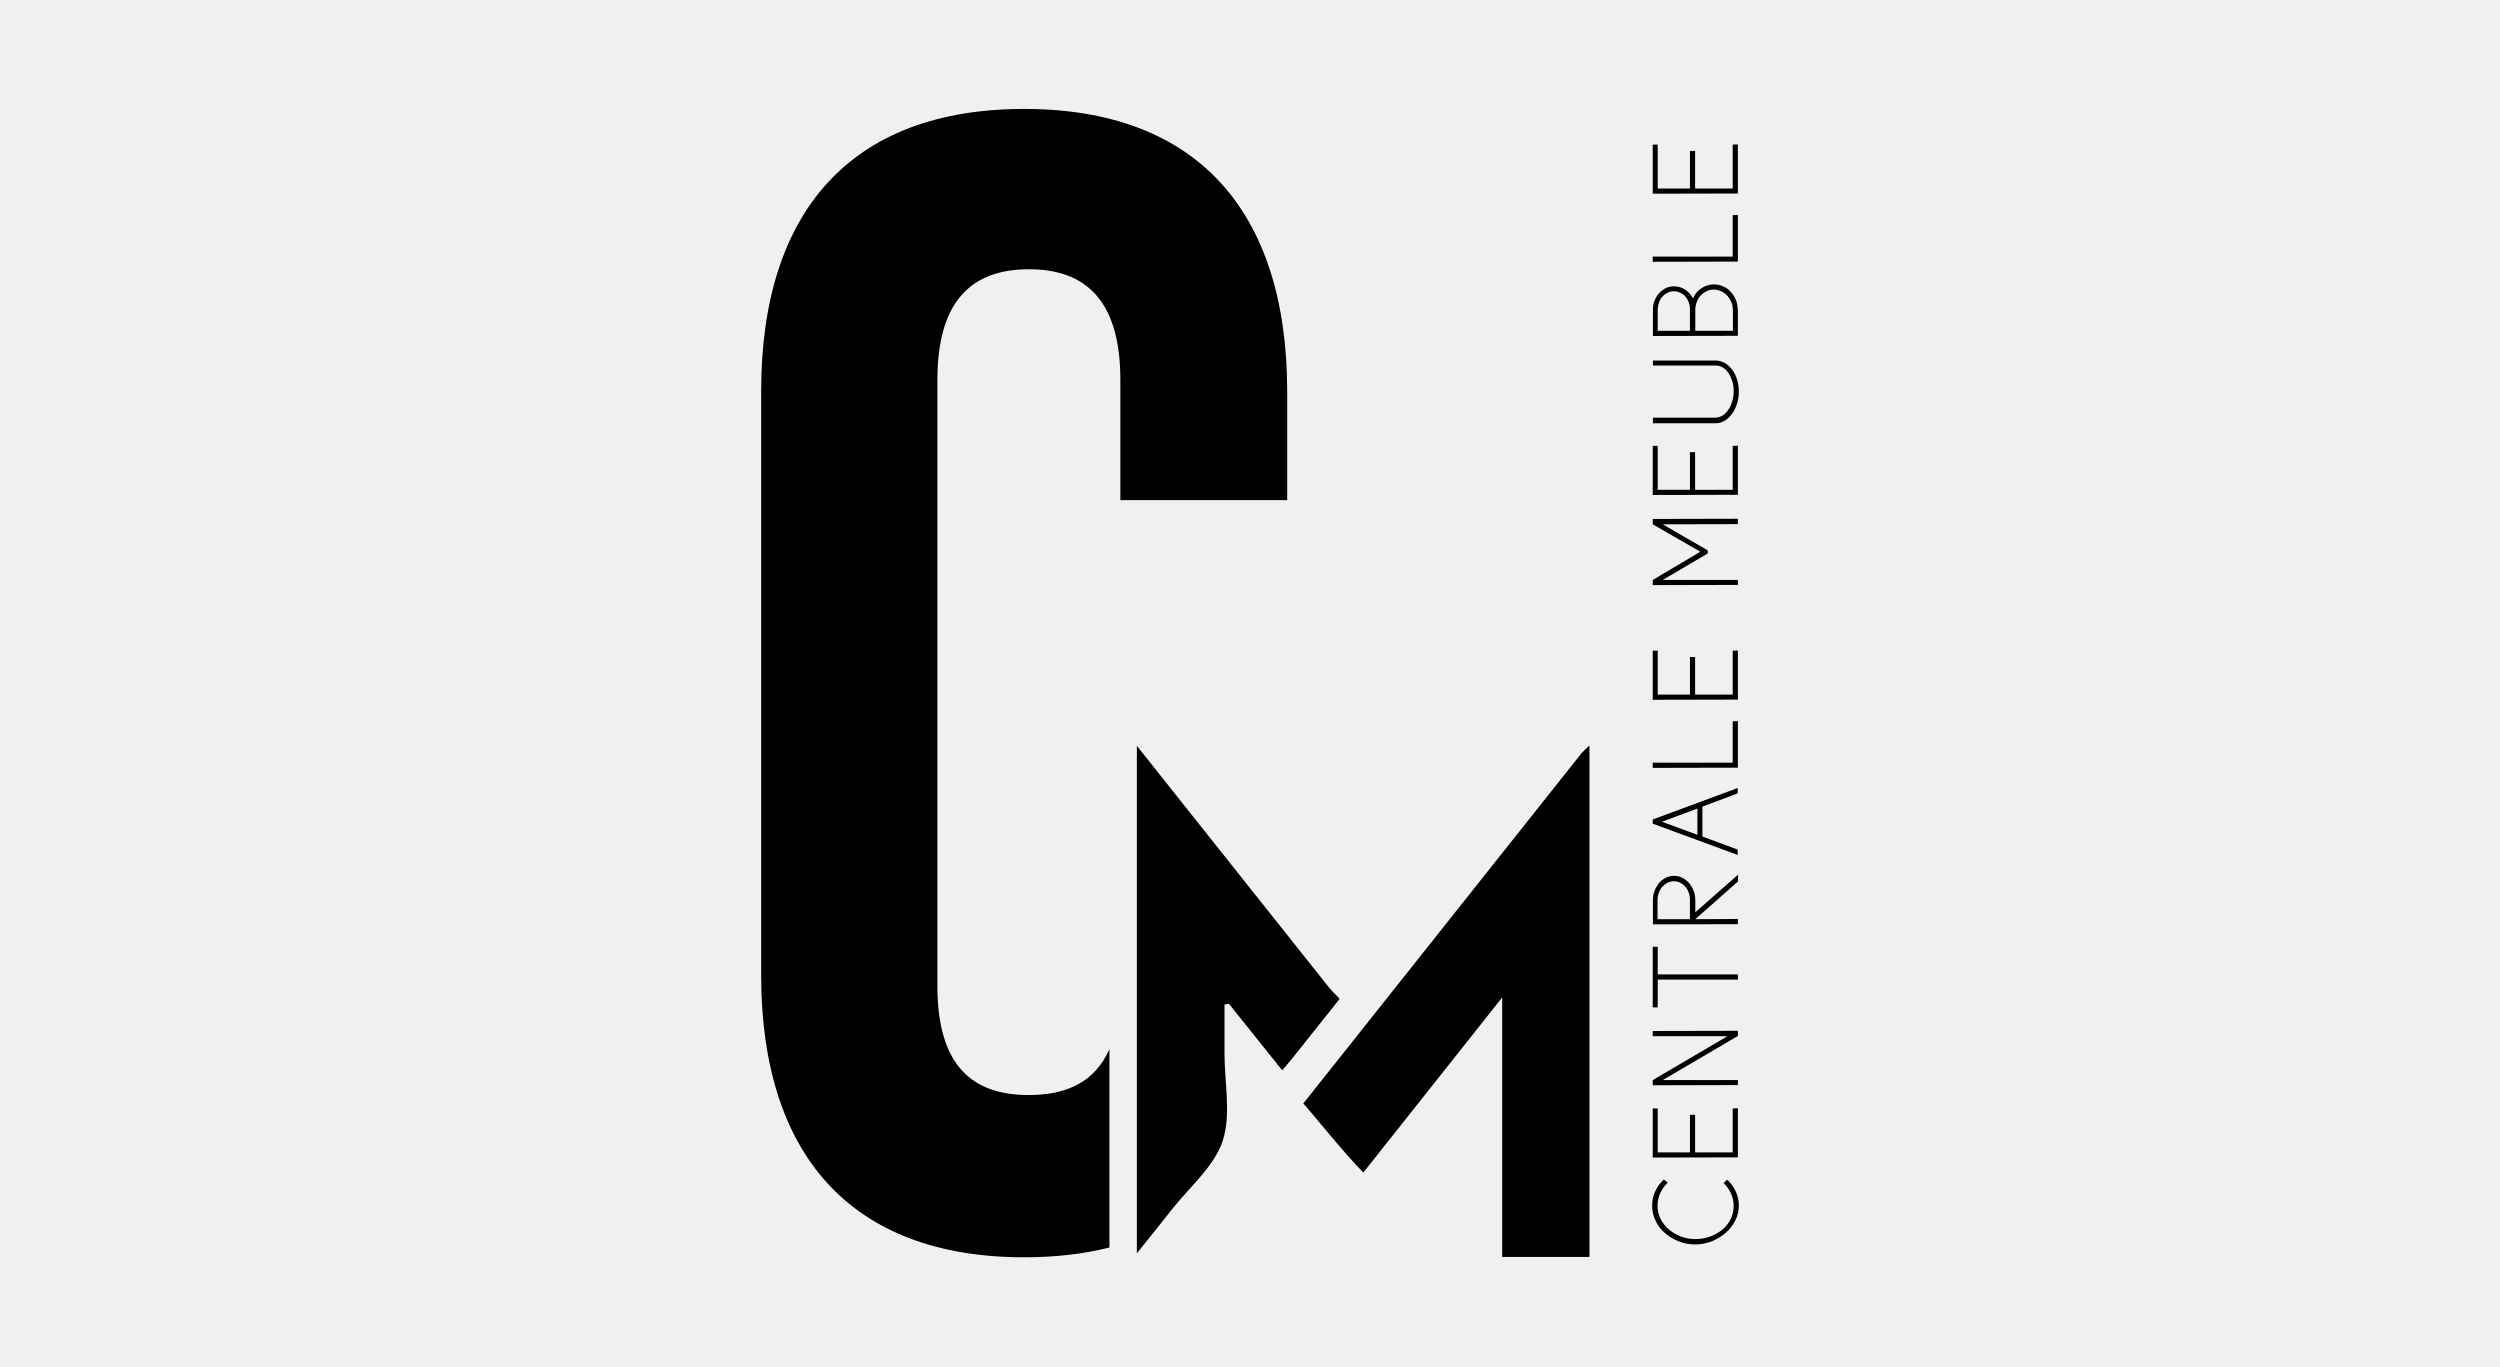
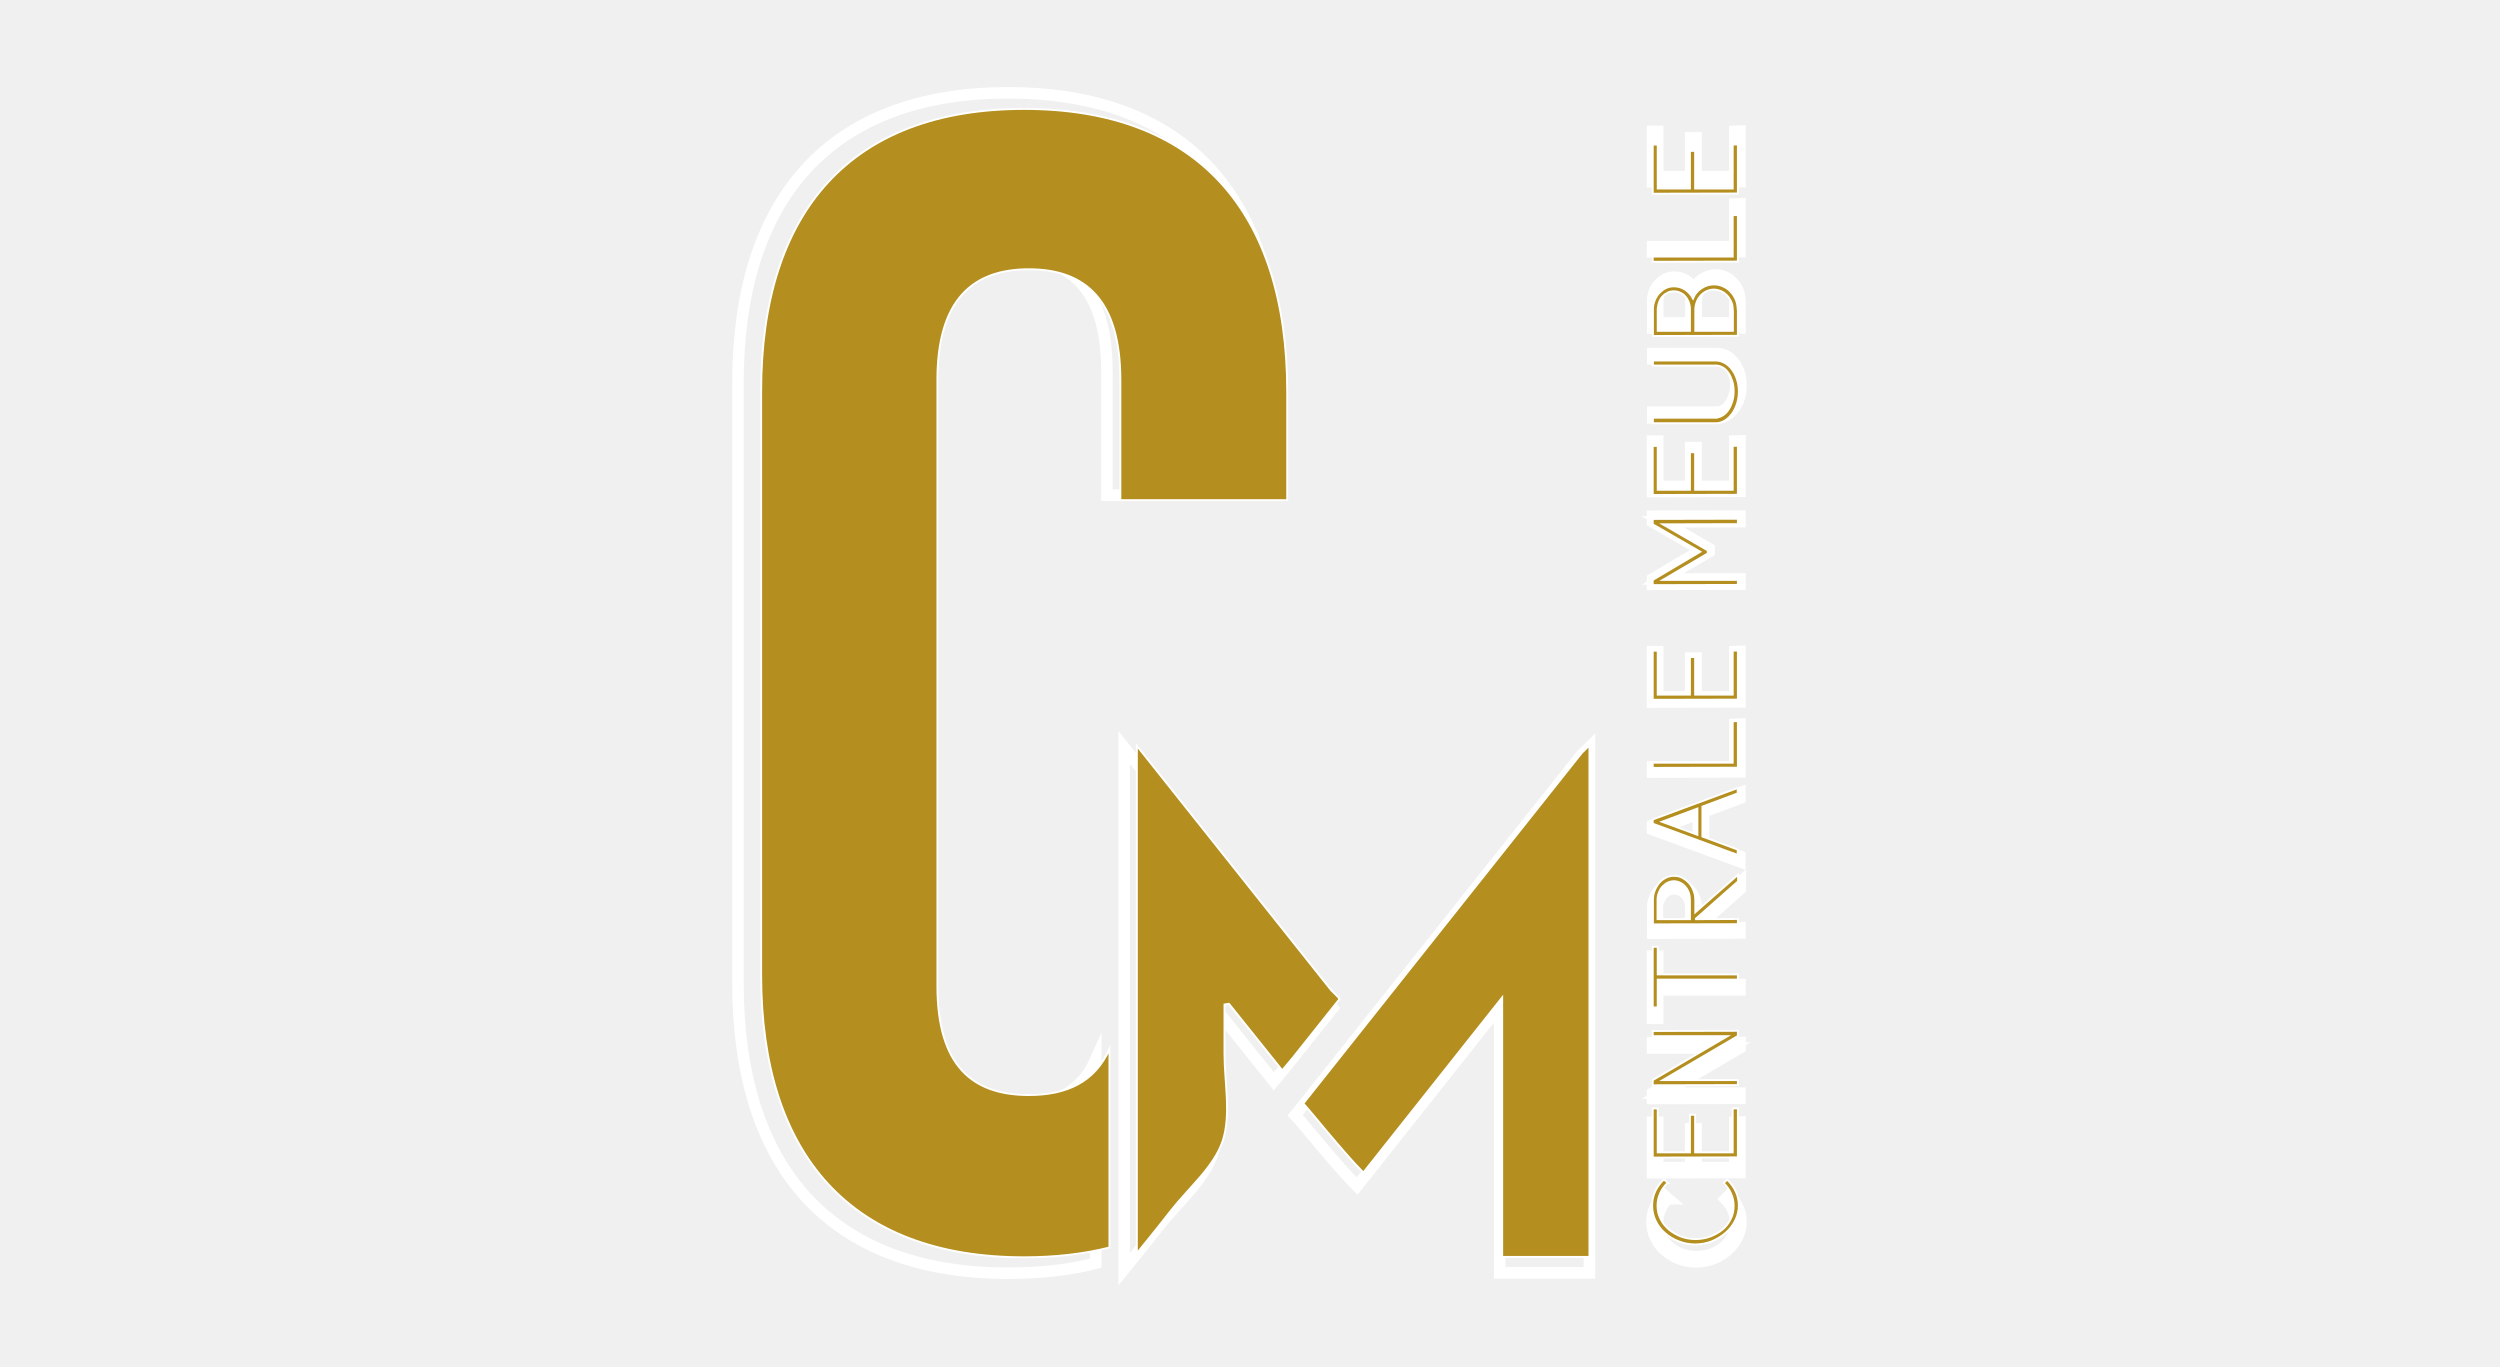
- <svg xmlns="http://www.w3.org/2000/svg" version="1.1" id="Layer_1" x="0px" y="0px" viewBox="0 0 1303.6 712.3" style="enable-background:new 0 0 1303.6 712.3;" xml:space="preserve">
+ <svg xmlns="http://www.w3.org/2000/svg" version="1.1" x="0px" y="0px" viewBox="0 0 1303.6 712.3" style="enable-background:new 0 0 1303.6 712.3;" xml:space="preserve">
  <style type="text/css">
- 	.st0{fill-rule:evenodd;clip-rule:evenodd;}
+ 	.st0{fill:none;stroke:#FFFFFF;stroke-width:6;stroke-miterlimit:10;}
+ 	.st1{fill-rule:evenodd;clip-rule:evenodd;fill:none;stroke:#FFFFFF;stroke-width:6;stroke-miterlimit:10;}
+ 	.st2{fill:#B48E1E;stroke:#FFFFFF;stroke-miterlimit:10;}
+ 	.st3{fill-rule:evenodd;clip-rule:evenodd;fill:#B48E1E;stroke:#FFFFFF;stroke-miterlimit:10;}
</style>
-   <path d="M534,56.8c-90.3,0-137.1,53.5-137.1,147.2v304.4c0,93.7,46.8,147.2,137.1,147.2c16.2,0,31.1-1.7,44.5-5.1V547.1  c-7.6,17.1-22.3,23.9-42,23.9c-29.3,0-47.7-15-47.7-56.9V198.1c0-41.8,18.4-57.7,47.7-57.7c29.3,0,47.7,15.9,47.7,57.7v62.7h87V204  C671.1,110.3,624.3,56.8,534,56.8" />
-   <path class="st0" d="M824.8,392.6c-48.7,61.3-97,122.1-145.2,182.8c2.4,2.4,21.3,26,31.3,36c24.1-30.4,47.4-59.8,72.4-91.3v135.3  h45.5V388.7L824.8,392.6z" />
-   <path class="st0" d="M697.7,519.9c-0.9-0.9-1.8-1.8-2.7-2.7c-0.3-0.3-0.5-0.5-0.7-0.8c-0.2-0.2-0.4-0.5-0.6-0.7l0,0.1  c-33.5-42.1-66.6-83.8-100.9-126.9v264.6c6.7-8.3,12.4-15.3,17.9-22.4c9.3-11.9,22.2-22.5,26.8-36c4.6-13.8,1-30.4,1-45.7v-25.6  c0.8-0.1,1.5-0.3,2.3-0.4c9.1,11.4,18.3,22.8,27.8,34.7c2.3-2.8,4.3-5,6.1-7.3c7.9-10,15.9-19.9,23.8-29.9  C698.2,520.4,697.9,520.2,697.7,519.9" />
-   <path d="M869.7,616.8h-0.2c-1.6,1.6-2.9,3.4-3.8,5.4c-0.9,2-1.4,4.2-1.4,6.5c0,2.4,0.5,4.6,1.5,6.7c1,2.1,2.4,3.9,4.2,5.5  c1.8,1.6,3.9,2.8,6.3,3.8c2.4,0.9,5,1.4,7.7,1.4c2.7,0,5.2-0.4,7.7-1.3c2.4-0.9,4.5-2.1,6.4-3.6c1.8-1.5,3.3-3.4,4.3-5.5  c1.1-2.1,1.6-4.4,1.6-7c0-2.3-0.5-4.4-1.4-6.4c-0.9-2-2.2-3.8-3.8-5.4l1.8-1.8c1.9,1.8,3.4,3.8,4.5,6.2c1.1,2.3,1.6,4.8,1.6,7.4  s-0.6,5.2-1.8,7.6c-1.2,2.4-2.8,4.6-4.9,6.4c-2.1,1.9-4.5,3.3-7.2,4.5c-2.8,1.1-5.7,1.7-8.8,1.7c-3,0-5.9-0.5-8.6-1.6  c-2.7-1-5.1-2.5-7.2-4.3c-2.1-1.8-3.7-3.9-4.9-6.4c-1.2-2.4-1.8-5.1-1.8-7.9c0-2.7,0.5-5.2,1.6-7.5c1.1-2.4,2.6-4.4,4.5-6.2  L869.7,616.8z" />
-   <polygon points="883.9,581.3 883.9,600.9 903.5,600.9 903.5,578 906.2,577.9 906.2,603.5 861.8,603.6 861.8,578 864.4,578   864.4,600.9 881.2,600.9 881.2,581.3 " />
-   <polygon points="861.8,563.2 900.8,540.3 861.8,540.3 861.8,537.6 906.2,537.5 906.2,540.2 867,563.2 906.2,563.2 906.2,565.8   861.8,565.9 " />
-   <polygon points="864.4,508.1 906.2,508.1 906.2,510.8 864.4,510.8 864.4,525.3 861.8,525.3 861.8,508.1 861.8,493.7 864.4,493.7 " />
-   <path d="M883.9,479.3l22.3-0.1v2.7l-44.3,0.1v-12.7c0-1.8,0.3-3.4,0.9-4.9c0.6-1.5,1.4-2.8,2.3-4c1-1.1,2.1-2,3.5-2.7  c1.3-0.7,2.8-1,4.3-1s3,0.3,4.3,1c1.3,0.7,2.5,1.6,3.5,2.7c1,1.1,1.8,2.5,2.4,4c0.6,1.5,0.9,3.2,0.9,4.9v6.4l22.3-19.6v3.5  l-22.3,19.7V479.3z M864.3,479.3h16.9v-10c0-1.3-0.2-2.6-0.6-3.8c-0.4-1.2-1-2.2-1.8-3.1c-0.7-0.9-1.6-1.6-2.7-2.1  c-1-0.5-2.1-0.8-3.3-0.8c-1.2,0-2.2,0.3-3.3,0.8c-1,0.5-1.9,1.3-2.7,2.1c-0.8,0.9-1.4,1.9-1.8,3.1c-0.5,1.2-0.7,2.5-0.7,3.8v0.1  V479.3z" />
-   <path d="M861.8,429.5v-2.2l44.3-16.4v2.8l-18.4,6.9v15.6l18.4,6.8v2.8L861.8,429.5z M885.1,421.6l-18.5,6.9l18.5,6.8V421.6z" />
-   <polygon points="903.5,397.7 903.5,376.1 906.2,376 906.2,400.3 861.8,400.4 861.8,397.7 " />
-   <polygon points="883.9,342.6 883.9,362.2 903.5,362.2 903.5,339.3 906.2,339.2 906.2,364.8 861.8,364.9 861.8,339.3 864.4,339.3   864.4,362.2 881.2,362.2 881.2,342.6 " />
-   <polygon points="861.8,273.4 861.8,270.6 906.2,270.5 906.2,273.3 867,273.4 890.5,287 890.5,288.6 867,302.4 906.2,302.4   906.2,305 861.8,305.1 861.8,302.4 886.6,287.7 " />
-   <polygon points="883.9,235.8 883.9,255.4 903.5,255.4 903.5,232.5 906.2,232.4 906.2,258 861.8,258.1 861.8,232.5 864.4,232.5   864.4,255.4 881.2,255.4 881.2,235.8 " />
-   <path d="M895.1,217.7c1.2-0.1,2.4-0.5,3.5-1.3c1.1-0.7,2-1.7,2.8-3c0.8-1.2,1.4-2.6,1.9-4.3c0.5-1.6,0.7-3.4,0.7-5.2  c0-1.8-0.2-3.4-0.7-5c-0.5-1.6-1.1-3-1.9-4.2c-0.8-1.2-1.7-2.2-2.8-2.9c-1.1-0.7-2.3-1.1-3.5-1.2h-33.2V188h33.2  c1.6,0.1,3.1,0.6,4.5,1.4c1.4,0.9,2.7,2,3.7,3.5c1.1,1.5,1.9,3.1,2.5,5.1c0.6,1.9,0.9,4,0.9,6.1c0,2.2-0.3,4.3-0.9,6.3  c-0.6,2-1.5,3.7-2.5,5.2c-1.1,1.5-2.3,2.7-3.7,3.6c-1.4,0.9-2.9,1.4-4.5,1.5h-33.2v-2.9H895.1z" />
-   <path d="M906.2,162.1v13l-44.3,0.1v-2.7V161c0-1.6,0.4-3.2,1-4.6c0.6-1.4,1.4-2.7,2.4-3.7c1-1,2.1-1.9,3.4-2.5  c1.3-0.6,2.7-0.9,4.1-0.9c2.2,0,4.1,0.6,5.9,1.7c1.7,1.2,3.1,2.7,4.1,4.6c0.9-2.2,2.4-4,4.4-5.3c2-1.3,4.1-2,6.5-2  c1.7,0,3.3,0.3,4.7,1c1.5,0.6,2.8,1.5,3.9,2.7c1.1,1.1,2,2.5,2.7,4c0.7,1.5,1,3.2,1.1,5L906.2,162.1z M864.4,162.2v10.3h16.8V161  c0-1.3-0.3-2.5-0.7-3.6c-0.5-1.1-1-2-1.8-2.9c-0.7-0.8-1.6-1.5-2.7-1.9c-1-0.5-2.1-0.7-3.3-0.7c-1.1,0-2.1,0.2-3.1,0.7  c-1,0.5-1.9,1.1-2.6,1.9c-0.8,0.8-1.4,1.8-1.8,2.9c-0.4,1.1-0.7,2.3-0.8,3.6V162.2z M903.5,161c0-1.4-0.3-2.7-0.9-3.9  c-0.6-1.2-1.3-2.3-2.2-3.2c-0.9-0.9-1.9-1.6-3.1-2.1c-1.2-0.5-2.4-0.8-3.7-0.8c-1.3,0-2.5,0.3-3.6,0.8c-1.1,0.5-2.1,1.2-3,2.1  c-0.9,0.9-1.6,2-2.1,3.2c-0.5,1.2-0.8,2.5-0.9,3.9v11.5h19.6v-10.3V161z" />
-   <polygon points="903.5,133.8 903.5,112.2 906.2,112.1 906.2,136.4 861.8,136.5 861.8,133.8 " />
-   <polygon points="883.9,78.7 883.9,98.3 903.5,98.3 903.5,75.4 906.2,75.3 906.2,100.9 861.8,101 861.8,75.4 864.4,75.4 864.4,98.3   881.2,98.3 881.2,78.7 " />
+   <g id="Layer_1">
+     <path class="st0" d="M525.7,48.4c-92.8,0-140.9,55-140.9,151.3v312.9c0,96.3,48.1,151.3,140.9,151.3c16.7,0,32-1.7,45.7-5.2V552.5   c-7.8,17.6-22.9,24.6-43.2,24.6c-30.1,0-49-15.4-49-58.5V193.7c0-43,18.9-59.3,49-59.3c30.1,0,49,16.3,49,59.3v64.5h89.4v-58.4   C666.6,103.4,618.5,48.4,525.7,48.4" />
+     <path class="st1" d="M824.7,393.6c-50.1,63-99.7,125.5-149.3,187.9c2.5,2.5,21.9,26.7,32.2,37c24.8-31.3,48.7-61.5,74.4-93.9v139.1   h46.8V389.6L824.7,393.6z" />
+     <path class="st1" d="M694,524.5c-0.9-0.9-1.9-1.9-2.8-2.8c-0.3-0.3-0.5-0.5-0.7-0.8c-0.2-0.2-0.4-0.5-0.6-0.7v0.1   c-34.4-43.3-68.5-86.2-103.7-130.5v272c6.9-8.5,12.7-15.7,18.4-23c9.6-12.2,22.8-23.1,27.6-37c4.7-14.2,1-31.3,1-47v-26.3   c0.8-0.1,1.5-0.3,2.4-0.4c9.4,11.7,18.8,23.4,28.6,35.7c2.4-2.9,4.4-5.1,6.3-7.5c8.1-10.3,16.3-20.5,24.5-30.7   C694.5,525,694.2,524.8,694,524.5" />
+     <path class="st0" d="M869.8,625.1h-0.2c-1.6,1.6-3,3.5-3.9,5.6c-0.9,2.1-1.4,4.3-1.4,6.7c0,2.5,0.5,4.7,1.5,6.9   c1,2.2,2.5,4,4.3,5.7c1.9,1.6,4,2.9,6.5,3.9c2.5,0.9,5.1,1.4,7.9,1.4s5.3-0.4,7.9-1.3c2.5-0.9,4.6-2.2,6.6-3.7   c1.9-1.5,3.4-3.5,4.4-5.7c1.1-2.2,1.6-4.5,1.6-7.2c0-2.4-0.5-4.5-1.4-6.6s-2.3-3.9-3.9-5.6l1.9-1.9c2,1.9,3.5,3.9,4.6,6.4   c1.1,2.4,1.6,4.9,1.6,7.6s-0.6,5.3-1.9,7.8c-1.2,2.5-2.9,4.7-5,6.6c-2.2,2-4.6,3.4-7.4,4.6c-2.9,1.1-5.9,1.7-9,1.7   c-3.1,0-6.1-0.5-8.8-1.6c-2.8-1-5.2-2.6-7.4-4.4c-2.2-1.9-3.8-4-5-6.6c-1.2-2.5-1.9-5.2-1.9-8.1c0-2.8,0.5-5.3,1.6-7.7   c1.1-2.5,2.7-4.5,4.6-6.4L869.8,625.1z" />
+     <polygon class="st0" points="884.4,588.6 884.4,608.8 904.6,608.8 904.6,585.2 907.3,585.1 907.3,611.4 861.7,611.5 861.7,585.2    864.4,585.2 864.4,608.8 881.6,608.8 881.6,588.6  " />
+     <polygon class="st0" points="861.7,570 901.8,546.5 861.7,546.5 861.7,543.7 907.3,543.6 907.3,546.4 867,570 907.3,570    907.3,572.7 861.7,572.8  " />
+     <polygon class="st0" points="864.4,513.4 907.3,513.4 907.3,516.1 864.4,516.1 864.4,531 861.7,531 861.7,513.4 861.7,498.6    864.4,498.6  " />
+     <path class="st0" d="M884.4,483.8l22.9-0.1v2.8l-45.5,0.1v-13.1c0-1.9,0.3-3.5,0.9-5c0.6-1.5,1.4-2.9,2.4-4.1   c1-1.1,2.2-2.1,3.6-2.8c1.3-0.7,2.9-1,4.4-1c1.5,0,3.1,0.3,4.4,1c1.3,0.7,2.6,1.6,3.6,2.8s1.9,2.6,2.5,4.1c0.6,1.5,0.9,3.3,0.9,5   v6.6l22.9-20.1v3.6l-22.9,20.3l0,0H884.4z M864.3,483.8h17.4v-10.3c0-1.3-0.2-2.7-0.6-3.9c-0.4-1.2-1-2.3-1.9-3.2   c-0.7-0.9-1.6-1.6-2.8-2.2c-1-0.5-2.2-0.8-3.4-0.8c-1.2,0-2.3,0.3-3.4,0.8c-1,0.5-2,1.3-2.8,2.2c-0.8,0.9-1.4,2-1.9,3.2   c-0.5,1.2-0.7,2.6-0.7,3.9v0.1L864.3,483.8L864.3,483.8z" />
+     <path class="st0" d="M861.7,432.6v-2.3l45.5-16.9v2.9l-18.9,7.1v16l18.9,7v2.9L861.7,432.6z M885.6,424.4l-19,7.1l19,7V424.4z" />
+     <polygon class="st0" points="904.6,399.9 904.6,377.7 907.3,377.6 907.3,402.5 861.7,402.6 861.7,399.9  " />
+     <polygon class="st0" points="884.4,343.2 884.4,363.4 904.6,363.4 904.6,339.8 907.3,339.7 907.3,366 861.7,366.1 861.7,339.8    864.4,339.8 864.4,363.4 881.6,363.4 881.6,343.2  " />
+     <polygon class="st0" points="861.7,272.1 861.7,269.2 907.3,269.1 907.3,272 867,272.1 891.2,286.1 891.2,287.7 867,301.9    907.3,301.9 907.3,304.6 861.7,304.7 861.7,301.9 887.2,286.8  " />
+     <polygon class="st0" points="884.4,233.4 884.4,253.6 904.6,253.6 904.6,230 907.3,229.9 907.3,256.2 861.7,256.3 861.7,230    864.4,230 864.4,253.6 881.6,253.6 881.6,233.4  " />
+     <path class="st0" d="M895.9,214.8c1.2-0.1,2.5-0.5,3.6-1.3c1.1-0.7,2.1-1.7,2.9-3.1c0.8-1.2,1.4-2.7,2-4.4c0.5-1.6,0.7-3.5,0.7-5.3   c0-1.9-0.2-3.5-0.7-5.1s-1.1-3.1-2-4.3c-0.8-1.2-1.7-2.3-2.9-3c-1.1-0.7-2.4-1.1-3.6-1.2h-34.1v-2.7h34.1c1.6,0.1,3.2,0.6,4.6,1.4   c1.4,0.9,2.8,2.1,3.8,3.6c1.1,1.5,2,3.2,2.6,5.2c0.6,2,0.9,4.1,0.9,6.3c0,2.3-0.3,4.4-0.9,6.5c-0.6,2.1-1.5,3.8-2.6,5.3   c-1.1,1.5-2.4,2.8-3.8,3.7c-1.4,0.9-3,1.4-4.6,1.5h-34.1v-3h34.1V214.8z" />
+     <path class="st0" d="M907.3,157.7V171l-45.5,0.1v-2.8v-11.8c0-1.6,0.4-3.3,1-4.7s1.4-2.8,2.5-3.8c1-1,2.2-2,3.5-2.6   c1.3-0.6,2.8-0.9,4.2-0.9c2.3,0,4.2,0.6,6.1,1.7c1.7,1.2,3.2,2.8,4.2,4.7c0.9-2.3,2.5-4.1,4.5-5.4c2.1-1.3,4.2-2.1,6.7-2.1   c1.7,0,3.4,0.3,4.8,1c1.5,0.6,2.9,1.5,4,2.8c1.1,1.1,2.1,2.6,2.8,4.1s1,3.3,1.1,5.1L907.3,157.7z M864.4,157.8v10.6h17.3v-11.8   c0-1.3-0.3-2.6-0.7-3.7c-0.5-1.1-1-2.1-1.9-3c-0.7-0.8-1.6-1.5-2.8-2c-1-0.5-2.2-0.7-3.4-0.7c-1.1,0-2.2,0.2-3.2,0.7   c-1,0.5-2,1.1-2.7,2c-0.8,0.8-1.4,1.9-1.9,3c-0.4,1.1-0.7,2.4-0.8,3.7L864.4,157.8L864.4,157.8z M904.6,156.5c0-1.4-0.3-2.8-0.9-4   c-0.6-1.2-1.3-2.4-2.3-3.3c-0.9-0.9-2-1.6-3.2-2.2c-1.2-0.5-2.5-0.8-3.8-0.8c-1.3,0-2.6,0.3-3.7,0.8c-1.1,0.5-2.2,1.2-3.1,2.2   c-0.9,0.9-1.6,2.1-2.2,3.3c-0.5,1.2-0.8,2.6-0.9,4v11.8h20.1v-10.6v-1.2H904.6z" />
+     <polygon class="st0" points="904.6,128.6 904.6,106.4 907.3,106.3 907.3,131.2 861.7,131.3 861.7,128.6  " />
+     <polygon class="st0" points="884.4,71.9 884.4,92.1 904.6,92.1 904.6,68.5 907.3,68.4 907.3,94.7 861.7,94.8 861.7,68.5    864.4,68.5 864.4,92.1 881.6,92.1 881.6,71.9  " />
+   </g>
+   <g id="Layer_1_copy">
+     <path class="st2" d="M534,56.8c-90.3,0-137.1,53.5-137.1,147.2v304.4c0,93.7,46.8,147.2,137.1,147.2c16.2,0,31.1-1.7,44.5-5.1   V547.1c-7.6,17.1-22.3,23.9-42,23.9c-29.3,0-47.7-15-47.7-56.9v-316c0-41.8,18.4-57.7,47.7-57.7c29.3,0,47.7,15.9,47.7,57.7v62.7   h87V204C671.1,110.3,624.3,56.8,534,56.8" />
+     <path class="st3" d="M824.8,392.6c-48.7,61.3-97,122.1-145.2,182.8c2.4,2.4,21.3,26,31.3,36c24.1-30.4,47.4-59.8,72.4-91.3v135.3   h45.5V388.7L824.8,392.6z" />
+     <path class="st3" d="M697.7,519.9c-0.9-0.9-1.8-1.8-2.7-2.7c-0.3-0.3-0.5-0.5-0.7-0.8c-0.2-0.2-0.4-0.5-0.6-0.7v0.1   c-33.5-42.1-66.6-83.8-100.9-126.9v264.6c6.7-8.3,12.4-15.3,17.9-22.4c9.3-11.9,22.2-22.5,26.8-36c4.6-13.8,1-30.4,1-45.7v-25.6   c0.8-0.1,1.5-0.3,2.3-0.4c9.1,11.4,18.3,22.8,27.8,34.7c2.3-2.8,4.3-5,6.1-7.3c7.9-10,15.9-19.9,23.8-29.9   C698.2,520.4,697.9,520.2,697.7,519.9" />
+     <path class="st2" d="M869.7,616.8h-0.2c-1.6,1.6-2.9,3.4-3.8,5.4c-0.9,2-1.4,4.2-1.4,6.5c0,2.4,0.5,4.6,1.5,6.7   c1,2.1,2.4,3.9,4.2,5.5s3.9,2.8,6.3,3.8c2.4,0.9,5,1.4,7.7,1.4s5.2-0.4,7.7-1.3c2.4-0.9,4.5-2.1,6.4-3.6c1.8-1.5,3.3-3.4,4.3-5.5   c1.1-2.1,1.6-4.4,1.6-7c0-2.3-0.5-4.4-1.4-6.4s-2.2-3.8-3.8-5.4l1.8-1.8c1.9,1.8,3.4,3.8,4.5,6.2c1.1,2.3,1.6,4.8,1.6,7.4   s-0.6,5.2-1.8,7.6c-1.2,2.4-2.8,4.6-4.9,6.4c-2.1,1.9-4.5,3.3-7.2,4.5c-2.8,1.1-5.7,1.7-8.8,1.7c-3,0-5.9-0.5-8.6-1.6   c-2.7-1-5.1-2.5-7.2-4.3c-2.1-1.8-3.7-3.9-4.9-6.4c-1.2-2.4-1.8-5.1-1.8-7.9c0-2.7,0.5-5.2,1.6-7.5c1.1-2.4,2.6-4.4,4.5-6.2   L869.7,616.8z" />
+     <polygon class="st2" points="883.9,581.3 883.9,600.9 903.5,600.9 903.5,578 906.2,577.9 906.2,603.5 861.8,603.6 861.8,578    864.4,578 864.4,600.9 881.2,600.9 881.2,581.3  " />
+     <polygon class="st2" points="861.8,563.2 900.8,540.3 861.8,540.3 861.8,537.6 906.2,537.5 906.2,540.2 867,563.2 906.2,563.2    906.2,565.8 861.8,565.9  " />
+     <polygon class="st2" points="864.4,508.1 906.2,508.1 906.2,510.8 864.4,510.8 864.4,525.3 861.8,525.3 861.8,508.1 861.8,493.7    864.4,493.7  " />
+     <path class="st2" d="M883.9,479.3l22.3-0.1v2.7l-44.3,0.1v-12.7c0-1.8,0.3-3.4,0.9-4.9c0.6-1.5,1.4-2.8,2.3-4c1-1.1,2.1-2,3.5-2.7   c1.3-0.7,2.8-1,4.3-1s3,0.3,4.3,1s2.5,1.6,3.5,2.7s1.8,2.5,2.4,4c0.6,1.5,0.9,3.2,0.9,4.9v6.4l22.3-19.6v3.5L884,479.3l0,0H883.9z    M864.3,479.3h16.9v-10c0-1.3-0.2-2.6-0.6-3.8c-0.4-1.2-1-2.2-1.8-3.1c-0.7-0.9-1.6-1.6-2.7-2.1c-1-0.5-2.1-0.8-3.3-0.8   s-2.2,0.3-3.3,0.8c-1,0.5-1.9,1.3-2.7,2.1c-0.8,0.9-1.4,1.9-1.8,3.1c-0.5,1.2-0.7,2.5-0.7,3.8v0.1L864.3,479.3L864.3,479.3z" />
+     <path class="st2" d="M861.8,429.5v-2.2l44.3-16.4v2.8l-18.4,6.9v15.6l18.4,6.8v2.8L861.8,429.5z M885.1,421.6l-18.5,6.9l18.5,6.8   V421.6z" />
+     <polygon class="st2" points="903.5,397.7 903.5,376.1 906.2,376 906.2,400.3 861.8,400.4 861.8,397.7  " />
+     <polygon class="st2" points="883.9,342.6 883.9,362.2 903.5,362.2 903.5,339.3 906.2,339.2 906.2,364.8 861.8,364.9 861.8,339.3    864.4,339.3 864.4,362.2 881.2,362.2 881.2,342.6  " />
+     <polygon class="st2" points="861.8,273.4 861.8,270.6 906.2,270.5 906.2,273.3 867,273.4 890.5,287 890.5,288.6 867,302.4    906.2,302.4 906.2,305 861.8,305.1 861.8,302.4 886.6,287.7  " />
+     <polygon class="st2" points="883.9,235.8 883.9,255.4 903.5,255.4 903.5,232.5 906.2,232.4 906.2,258 861.8,258.1 861.8,232.5    864.4,232.5 864.4,255.4 881.2,255.4 881.2,235.8  " />
+     <path class="st2" d="M895.1,217.7c1.2-0.1,2.4-0.5,3.5-1.3c1.1-0.7,2-1.7,2.8-3c0.8-1.2,1.4-2.6,1.9-4.3c0.5-1.6,0.7-3.4,0.7-5.2   s-0.2-3.4-0.7-5s-1.1-3-1.9-4.2c-0.8-1.2-1.7-2.2-2.8-2.9s-2.3-1.1-3.5-1.2h-33.2V188h33.2c1.6,0.1,3.1,0.6,4.5,1.4   c1.4,0.9,2.7,2,3.7,3.5c1.1,1.5,1.9,3.1,2.5,5.1c0.6,1.9,0.9,4,0.9,6.1c0,2.2-0.3,4.3-0.9,6.3c-0.6,2-1.5,3.7-2.5,5.2   c-1.1,1.5-2.3,2.7-3.7,3.6c-1.4,0.9-2.9,1.4-4.5,1.5h-33.2v-2.9h33.2V217.7z" />
+     <path class="st2" d="M906.2,162.1v13l-44.3,0.1v-2.7V161c0-1.6,0.4-3.2,1-4.6c0.6-1.4,1.4-2.7,2.4-3.7s2.1-1.9,3.4-2.5   c1.3-0.6,2.7-0.9,4.1-0.9c2.2,0,4.1,0.6,5.9,1.7c1.7,1.2,3.1,2.7,4.1,4.6c0.9-2.2,2.4-4,4.4-5.3s4.1-2,6.5-2c1.7,0,3.3,0.3,4.7,1   c1.5,0.6,2.8,1.5,3.9,2.7c1.1,1.1,2,2.5,2.7,4s1,3.2,1.1,5L906.2,162.1z M864.4,162.2v10.3h16.8V161c0-1.3-0.3-2.5-0.7-3.6   c-0.5-1.1-1-2-1.8-2.9c-0.7-0.8-1.6-1.5-2.7-1.9c-1-0.5-2.1-0.7-3.3-0.7c-1.1,0-2.1,0.2-3.1,0.7s-1.9,1.1-2.6,1.9   c-0.8,0.8-1.4,1.8-1.8,2.9c-0.4,1.1-0.7,2.3-0.8,3.6L864.4,162.2L864.4,162.2z M903.5,161c0-1.4-0.3-2.7-0.9-3.9   c-0.6-1.2-1.3-2.3-2.2-3.2s-1.9-1.6-3.1-2.1c-1.2-0.5-2.4-0.8-3.7-0.8s-2.5,0.3-3.6,0.8s-2.1,1.2-3,2.1c-0.9,0.9-1.6,2-2.1,3.2   s-0.8,2.5-0.9,3.9v11.5h19.6v-10.3L903.5,161L903.5,161z" />
+     <polygon class="st2" points="903.5,133.8 903.5,112.2 906.2,112.1 906.2,136.4 861.8,136.5 861.8,133.8  " />
+     <polygon class="st2" points="883.9,78.7 883.9,98.3 903.5,98.3 903.5,75.4 906.2,75.3 906.2,100.9 861.8,101 861.8,75.4    864.4,75.4 864.4,98.3 881.2,98.3 881.2,78.7  " />
+   </g>
</svg>
